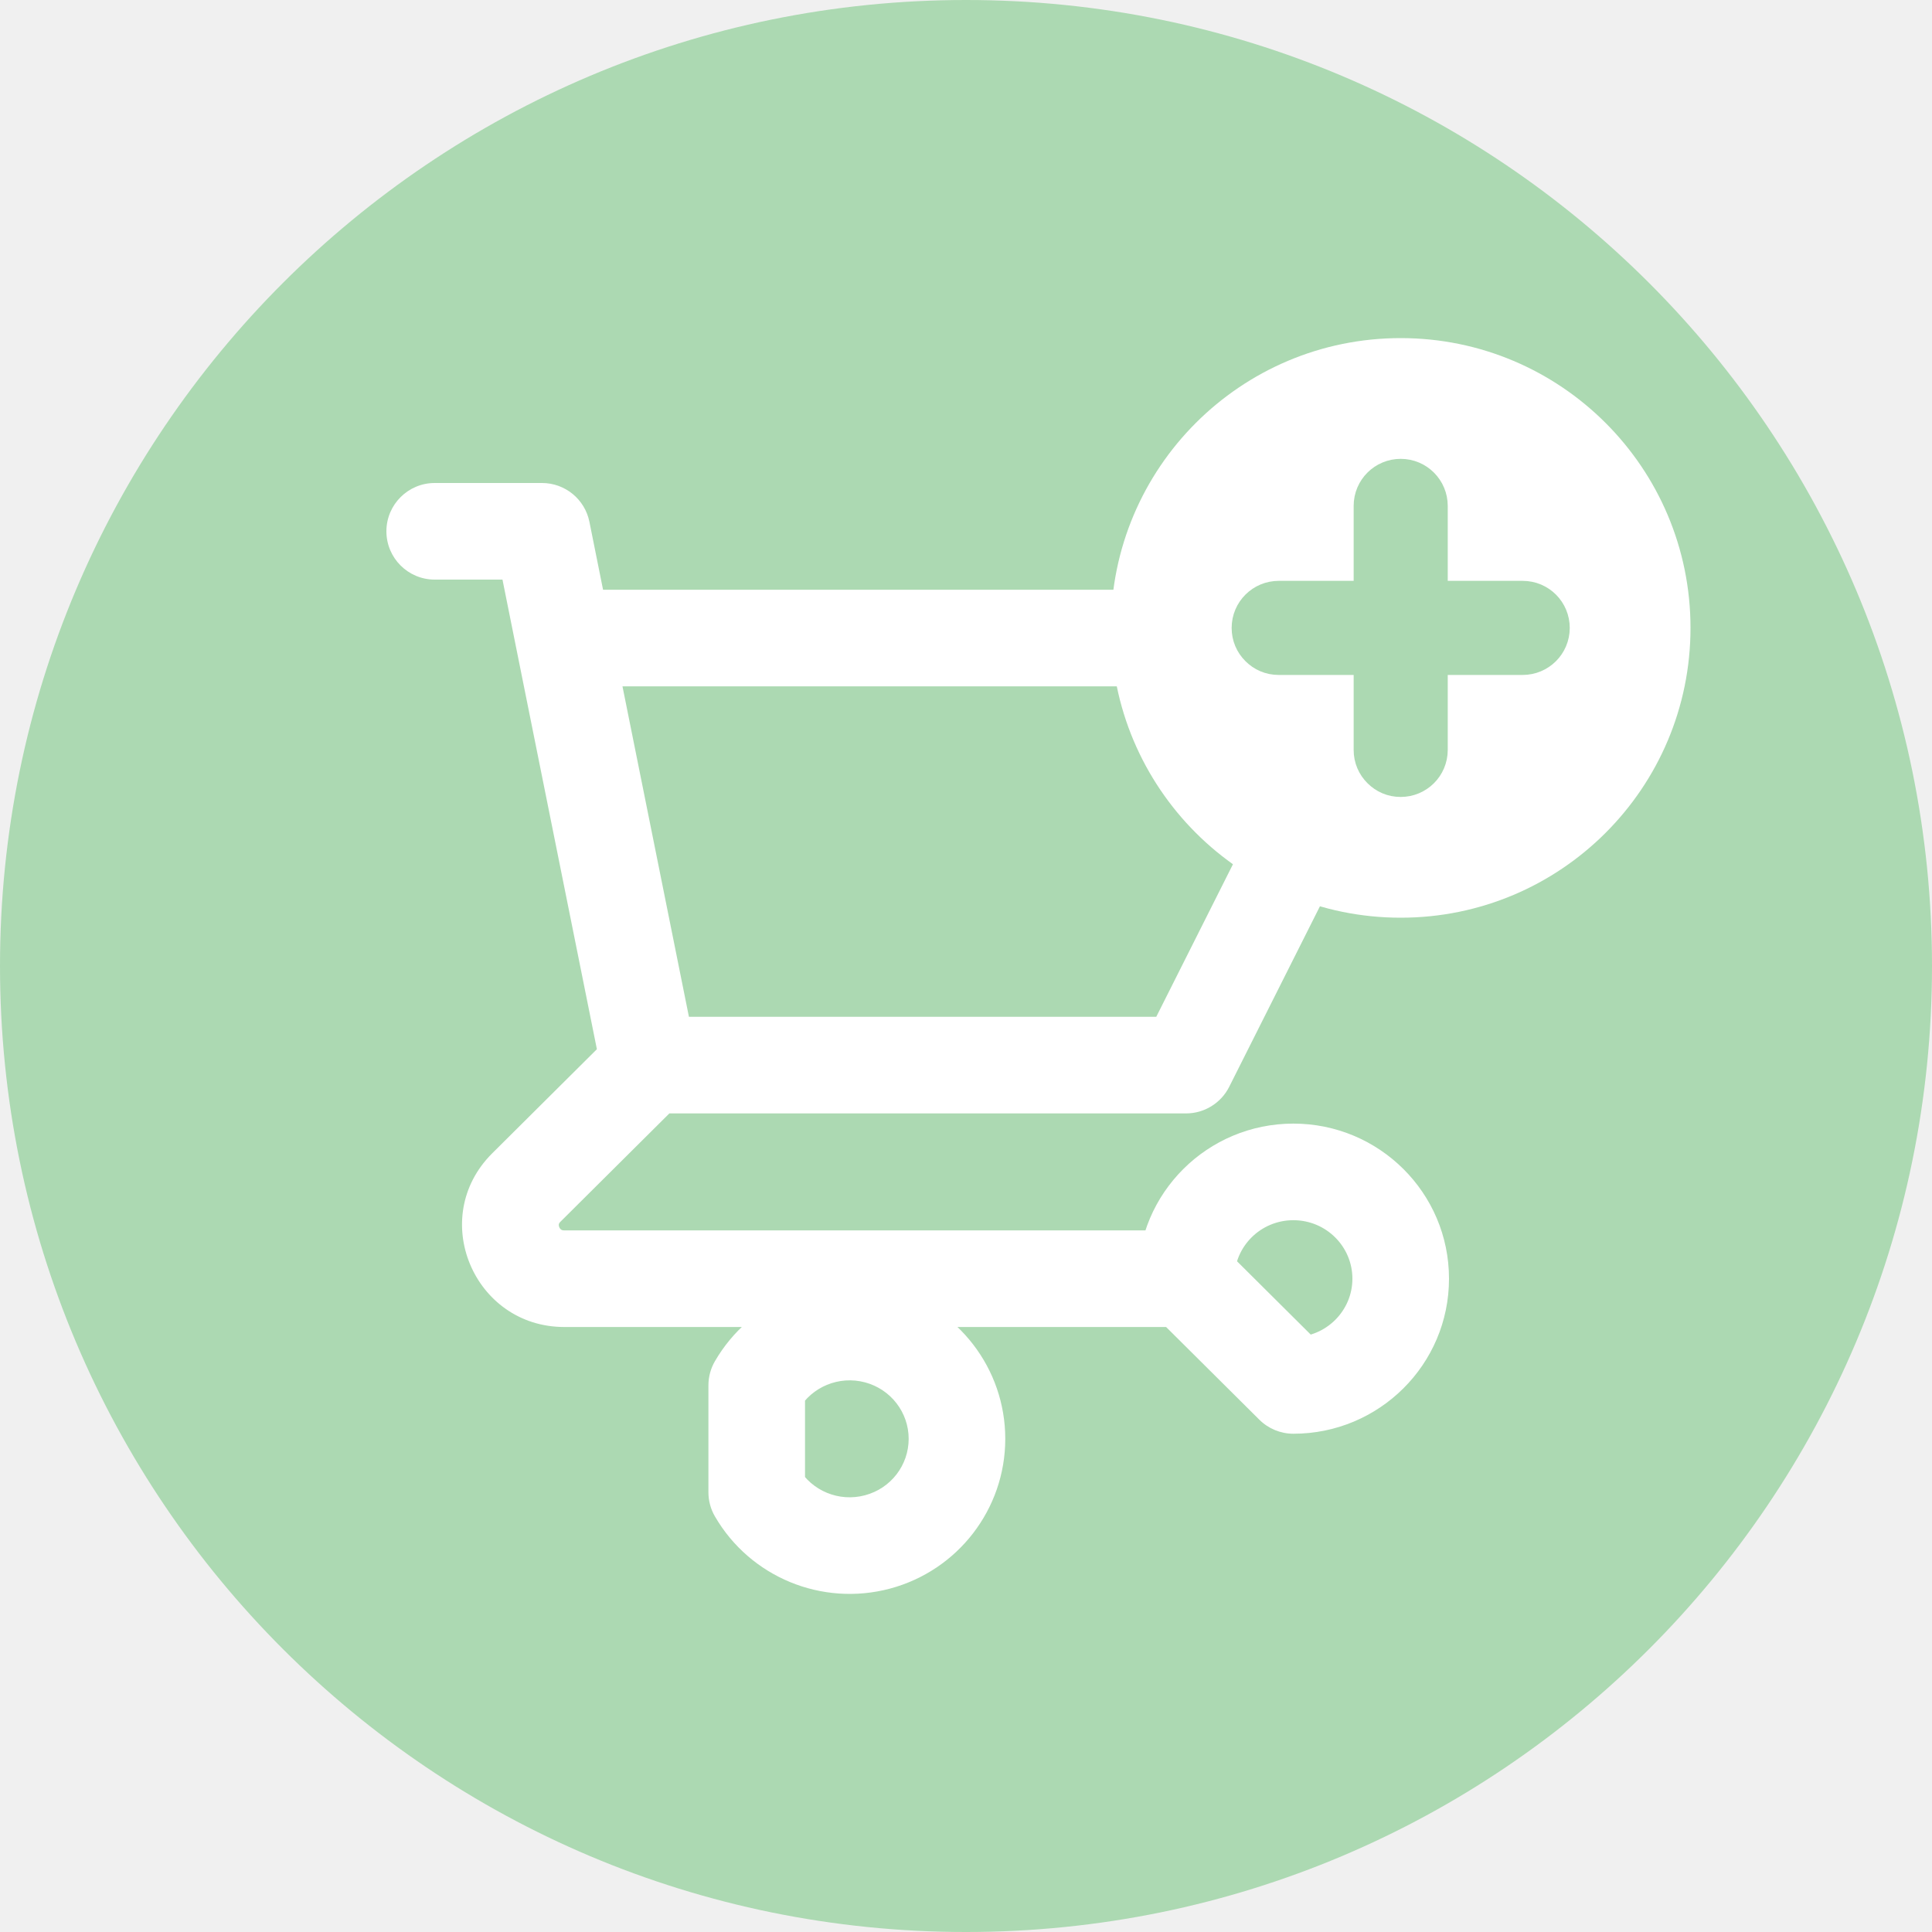
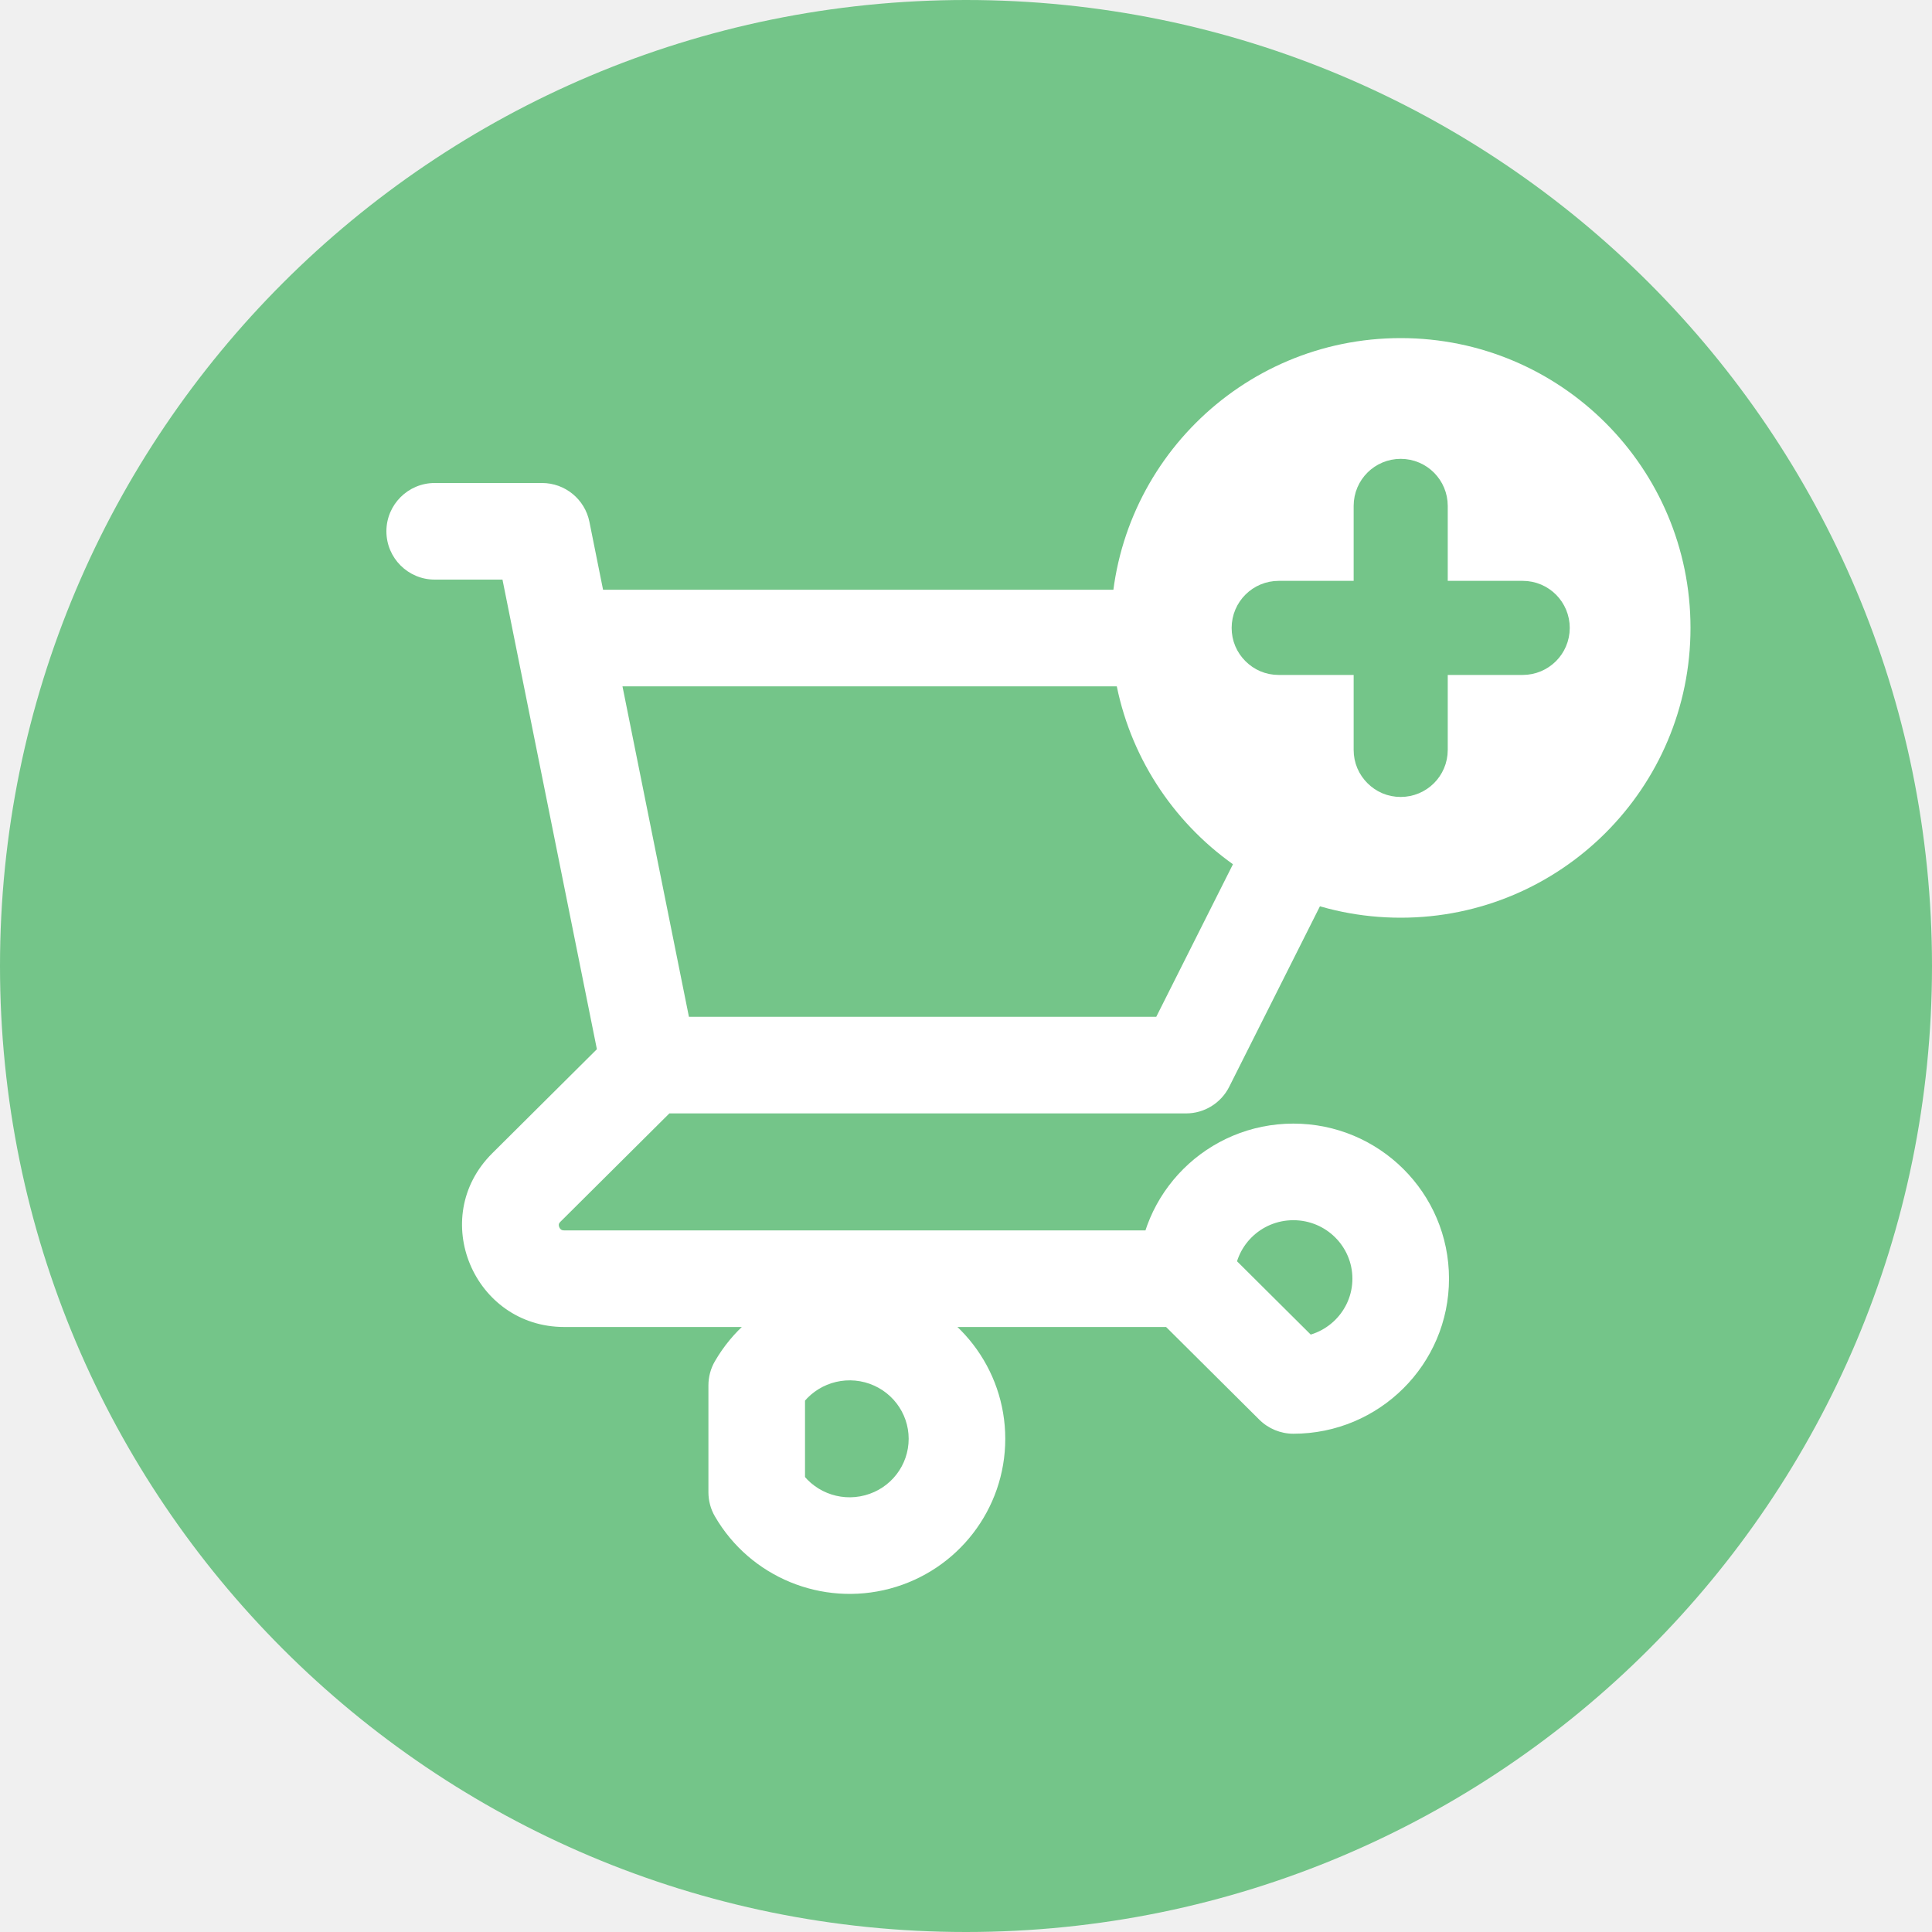
<svg xmlns="http://www.w3.org/2000/svg" width="40" height="40" viewBox="0 0 40 40" fill="none">
-   <circle cx="20" cy="20" r="20" fill="#ACD9B2" />
+   <circle cx="20" cy="20" r="20" fill="#74C589" />
  <path d="M9 10C8.448 10 8 10.448 8 11C8 11.552 8.448 12 9 12V10ZM11.222 11L12.203 10.803C12.109 10.336 11.698 10 11.222 10V11ZM10.686 13.408C10.795 13.949 11.322 14.3 11.864 14.191C12.405 14.082 12.756 13.555 12.647 13.013L10.686 13.408ZM13.444 21.052C12.892 21.052 12.444 21.5 12.444 22.052C12.444 22.605 12.892 23.052 13.444 23.052V21.052ZM24.556 22.052V23.052C24.934 23.052 25.279 22.839 25.449 22.502L24.556 22.052ZM29 13.21L29.893 13.66C30.049 13.35 30.033 12.981 29.851 12.686C29.669 12.39 29.347 12.21 29 12.21V13.21ZM11.667 12.21C11.114 12.21 10.667 12.658 10.667 13.21C10.667 13.763 11.114 14.21 11.667 14.21V12.21ZM12.464 22.25C12.573 22.791 13.1 23.142 13.642 23.033C14.183 22.924 14.534 22.397 14.425 21.855L12.464 22.25ZM12.647 13.013C12.538 12.472 12.011 12.121 11.47 12.23C10.928 12.339 10.577 12.866 10.686 13.408L12.647 13.013ZM14.15 22.762C14.541 22.372 14.543 21.739 14.153 21.347C13.764 20.956 13.131 20.954 12.739 21.344L14.15 22.762ZM10.897 24.587L10.191 23.878L10.897 24.587ZM24.556 27.474C25.108 27.474 25.556 27.026 25.556 26.474C25.556 25.921 25.108 25.474 24.556 25.474V27.474ZM24.556 26.474H23.556C23.556 26.74 23.662 26.995 23.85 27.183L24.556 26.474ZM26.778 28.684L26.073 29.393C26.26 29.579 26.514 29.684 26.778 29.684V28.684ZM15.667 28.684L14.802 28.182C14.713 28.334 14.667 28.508 14.667 28.684H15.667ZM15.667 30.895H14.667C14.667 31.071 14.713 31.244 14.802 31.396L15.667 30.895ZM9 12H11.222V10H9V12ZM10.242 11.197L10.686 13.408L12.647 13.013L12.203 10.803L10.242 11.197ZM13.444 23.052H24.556V21.052H13.444V23.052ZM25.449 22.502L29.893 13.66L28.107 12.761L23.662 21.603L25.449 22.502ZM29 12.21H11.667V14.21H29V12.21ZM14.425 21.855L12.647 13.013L10.686 13.408L12.464 22.25L14.425 21.855ZM12.739 21.344L10.191 23.878L11.602 25.296L14.15 22.762L12.739 21.344ZM10.191 23.878C8.851 25.211 9.811 27.474 11.682 27.474V25.474C11.642 25.474 11.626 25.463 11.617 25.458C11.605 25.449 11.589 25.432 11.579 25.407C11.568 25.382 11.568 25.36 11.57 25.347C11.571 25.34 11.575 25.323 11.602 25.296L10.191 23.878ZM11.682 27.474H24.556V25.474H11.682V27.474ZM25.556 26.474C25.556 25.81 26.098 25.263 26.778 25.263V23.263C25.003 23.263 23.556 24.695 23.556 26.474H25.556ZM26.778 25.263C27.458 25.263 28 25.81 28 26.474H30C30 24.695 28.552 23.263 26.778 23.263V25.263ZM28 26.474C28 27.137 27.458 27.684 26.778 27.684V29.684C28.552 29.684 30 28.252 30 26.474H28ZM27.483 27.975L25.261 25.765L23.85 27.183L26.073 29.393L27.483 27.975ZM16.532 29.186C16.807 28.712 17.371 28.477 17.909 28.62L18.424 26.688C17.018 26.313 15.532 26.923 14.802 28.182L16.532 29.186ZM17.909 28.62C18.446 28.764 18.813 29.245 18.813 29.789H20.813C20.813 28.332 19.83 27.063 18.424 26.688L17.909 28.62ZM18.813 29.789C18.813 30.334 18.446 30.815 17.909 30.958L18.424 32.891C19.83 32.516 20.813 31.246 20.813 29.789H18.813ZM17.909 30.958C17.371 31.102 16.807 30.867 16.532 30.393L14.802 31.396C15.532 32.655 17.018 33.265 18.424 32.891L17.909 30.958ZM16.667 30.895V28.684H14.667V30.895H16.667Z" fill="white" />
  <circle cx="29" cy="13" r="6" fill="white" />
-   <path d="M31.526 12.526H29.474V10.474C29.474 10.215 29.265 10 29 10C28.741 10 28.526 10.208 28.526 10.474V12.526H26.474C26.215 12.526 26 12.735 26 13C26 13.133 26.05 13.246 26.139 13.335C26.227 13.423 26.341 13.474 26.474 13.474H28.526V15.526C28.526 15.659 28.577 15.773 28.665 15.861C28.754 15.95 28.867 16 29 16C29.259 16 29.474 15.792 29.474 15.526V13.474H31.526C31.785 13.474 32 13.265 32 13C32 12.741 31.792 12.526 31.526 12.526Z" fill="#ACD9B2" stroke="#ACD9B2" />
+   <path d="M31.526 12.526H29.474V10.474C29.474 10.215 29.265 10 29 10C28.741 10 28.526 10.208 28.526 10.474V12.526H26.474C26.215 12.526 26 12.735 26 13C26 13.133 26.05 13.246 26.139 13.335C26.227 13.423 26.341 13.474 26.474 13.474H28.526V15.526C28.526 15.659 28.577 15.773 28.665 15.861C28.754 15.95 28.867 16 29 16C29.259 16 29.474 15.792 29.474 15.526V13.474H31.526C31.785 13.474 32 13.265 32 13C32 12.741 31.792 12.526 31.526 12.526Z" fill="#74C589" stroke="#74C589" />
</svg>
